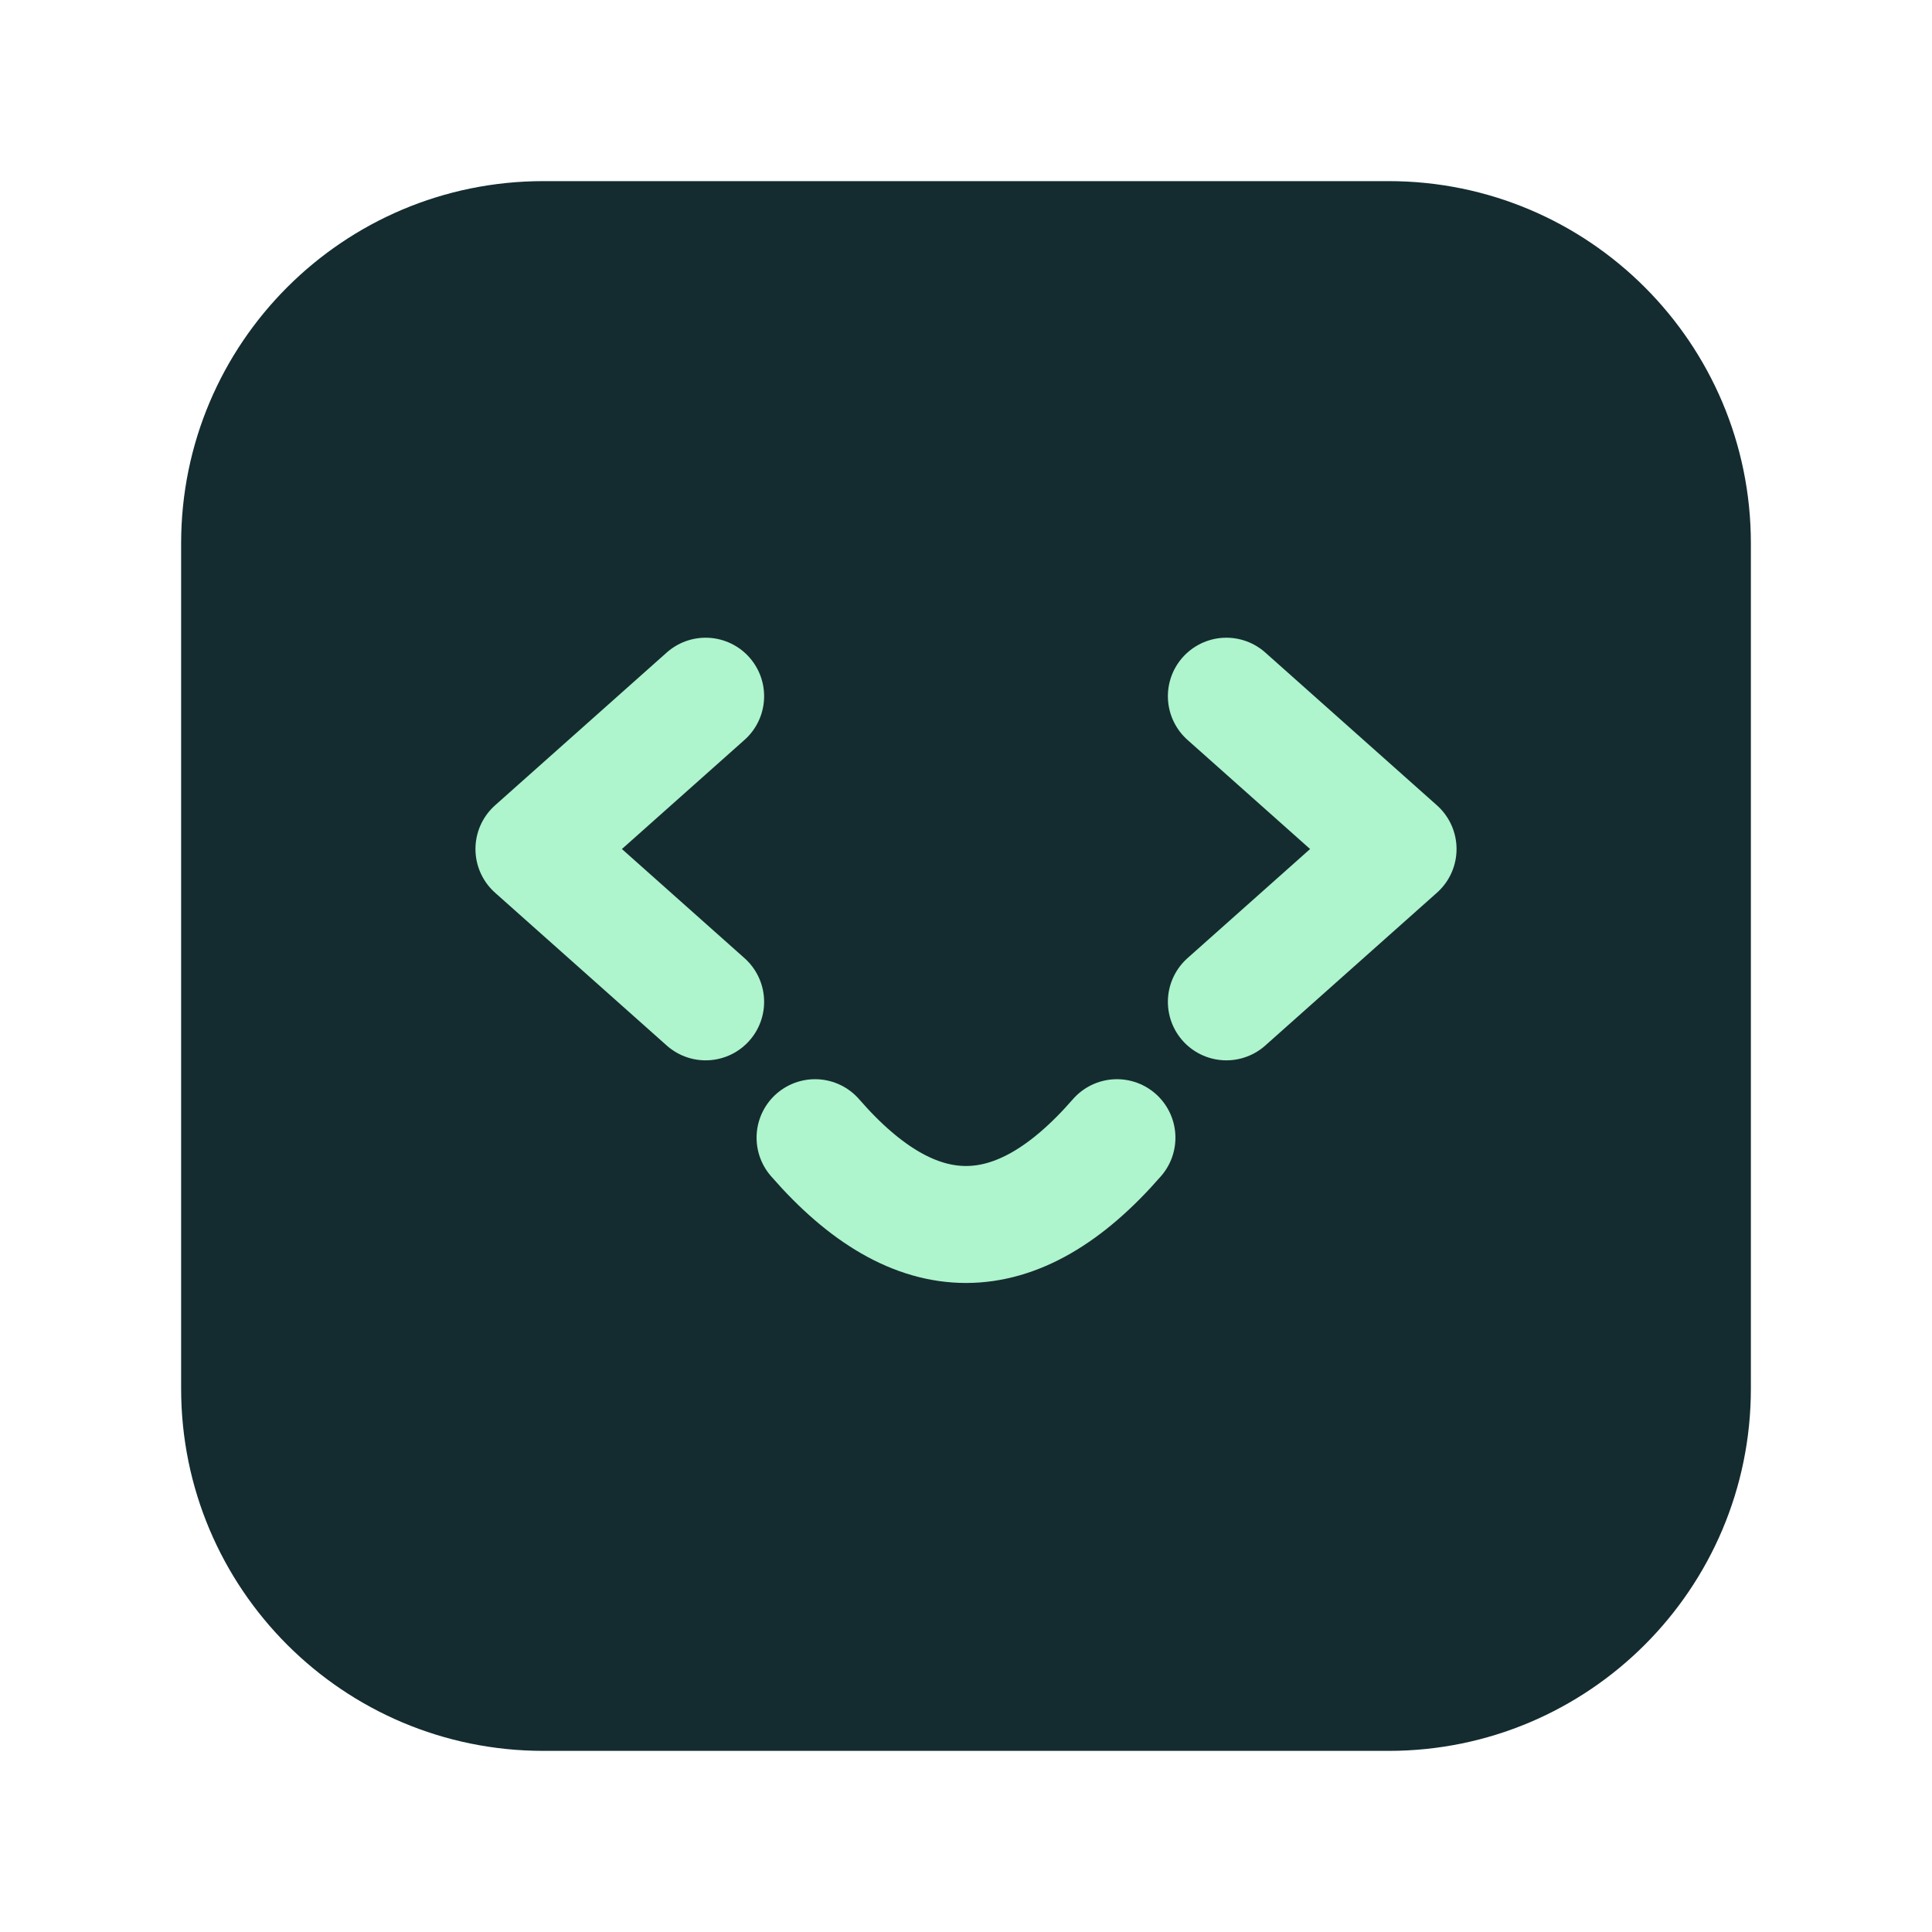
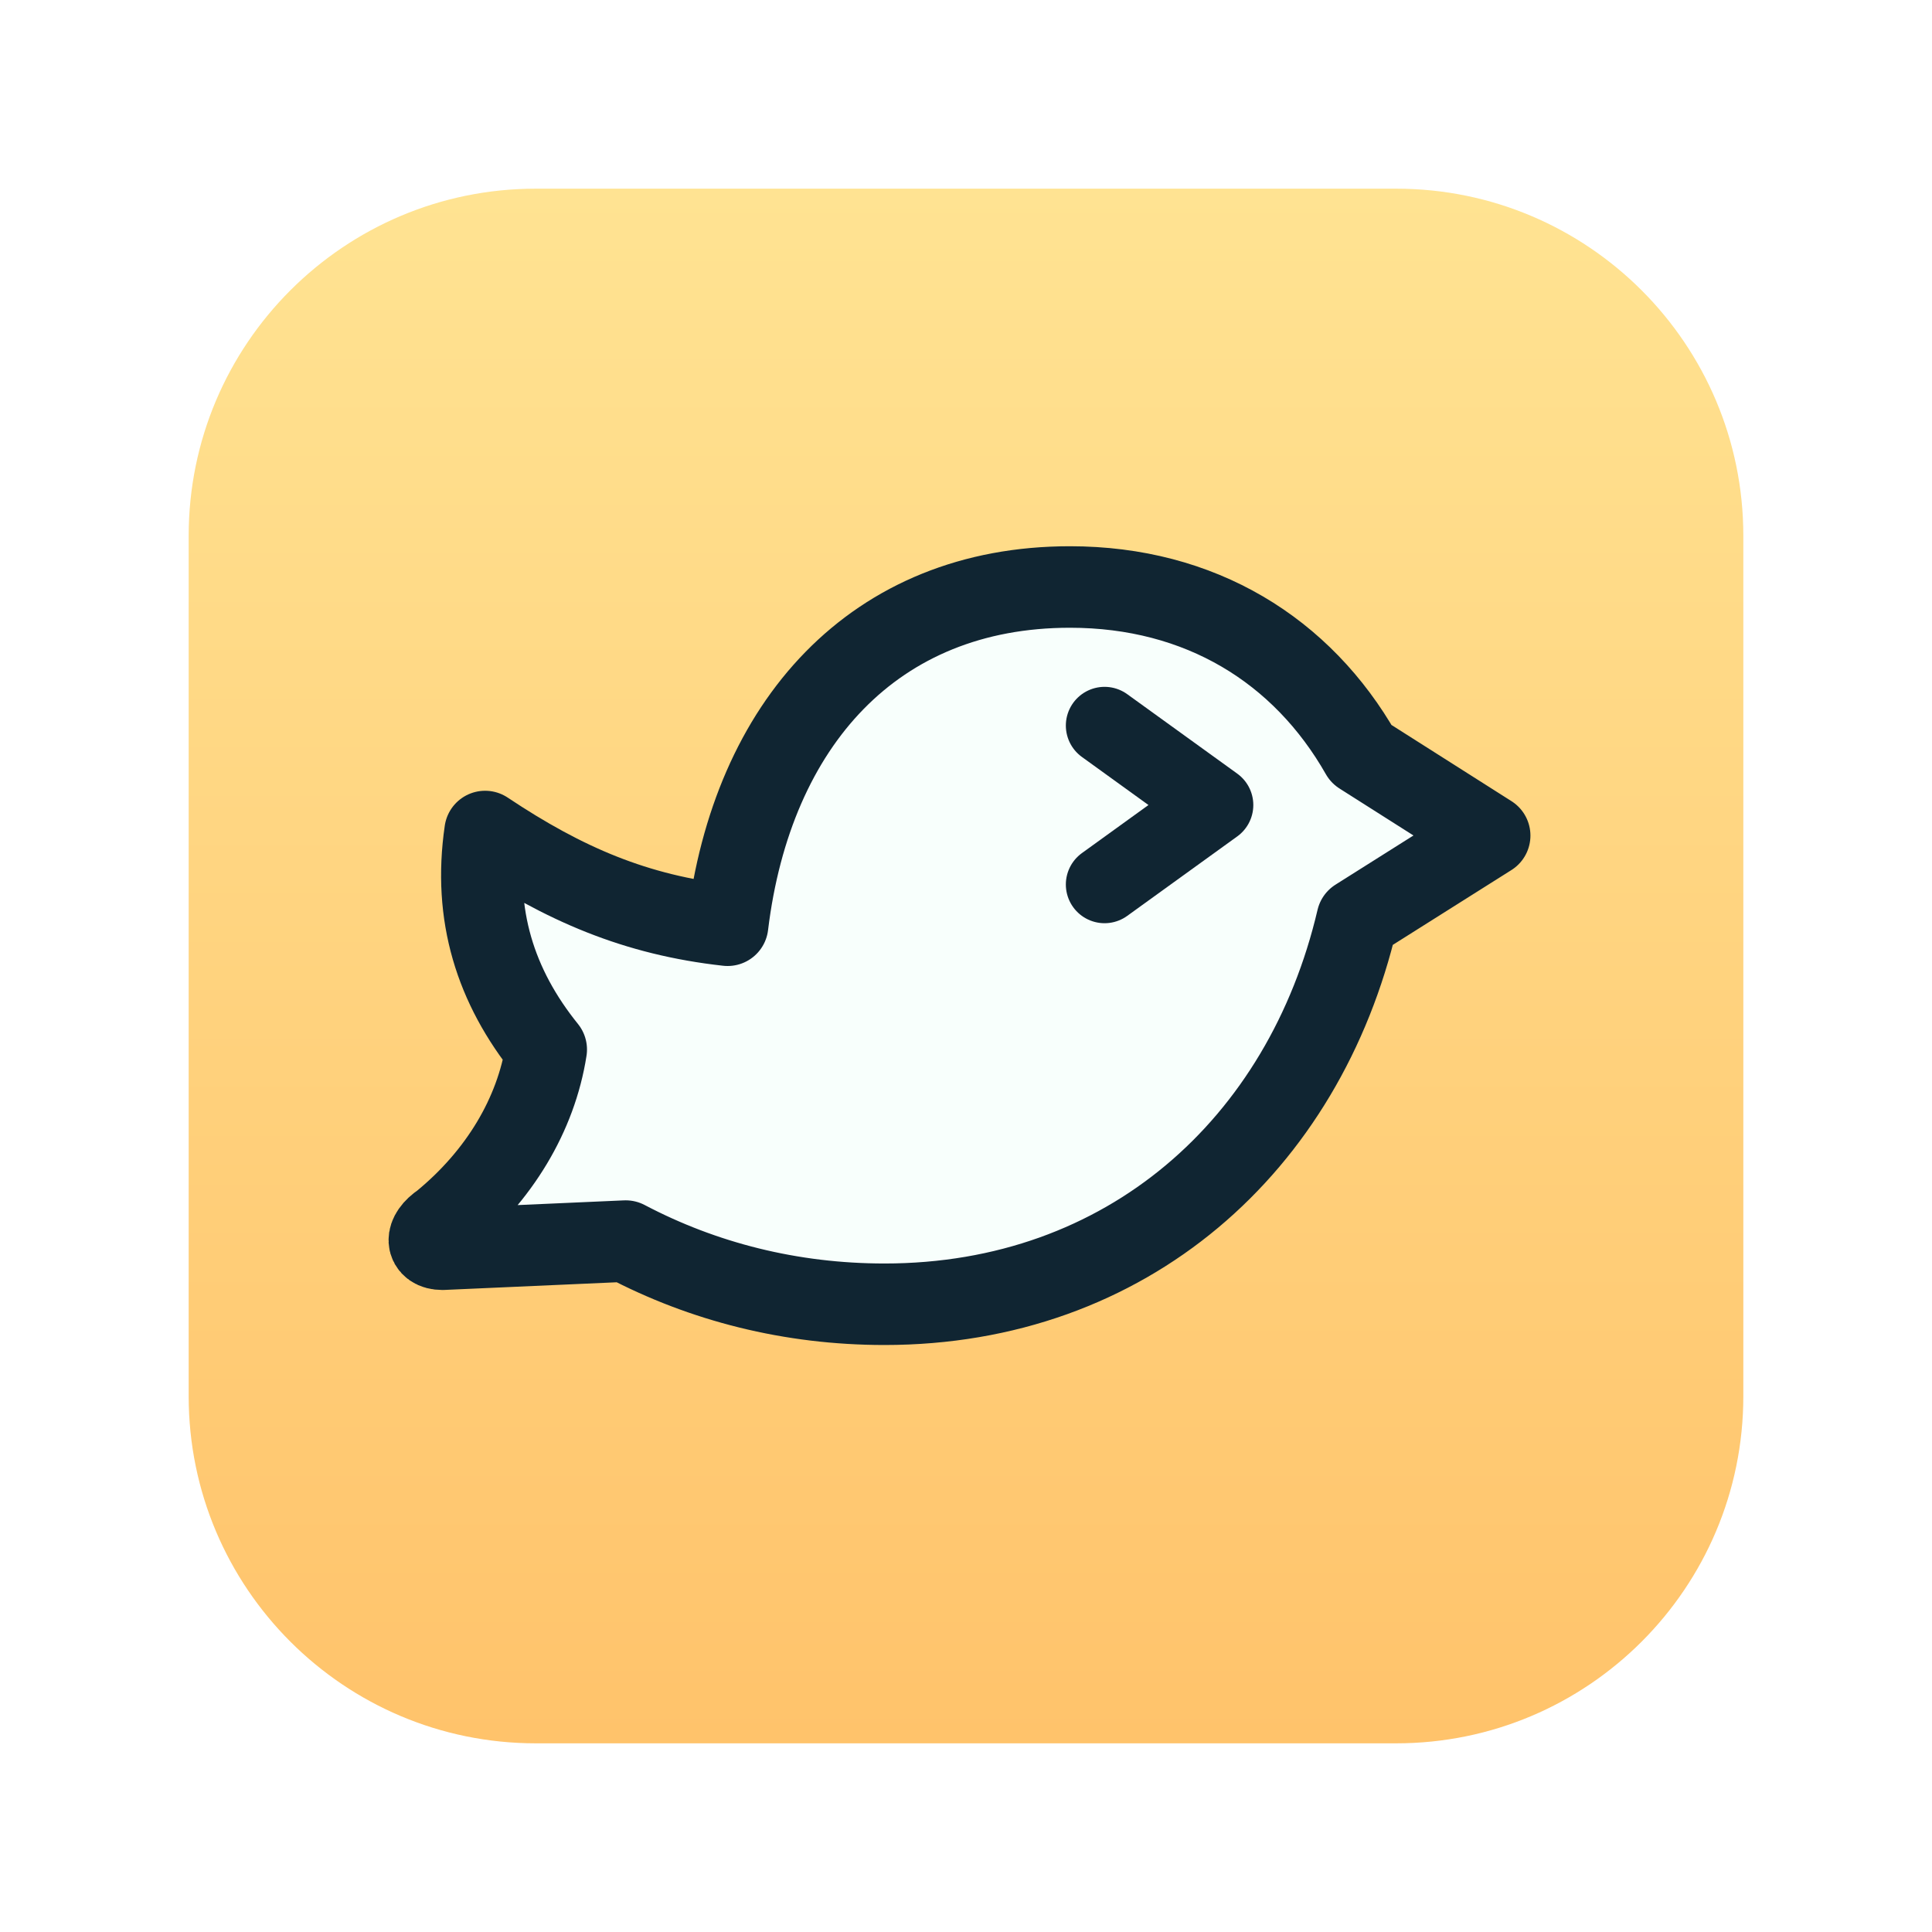
<svg xmlns="http://www.w3.org/2000/svg" width="1024" height="1024" viewBox="0 0 1024 1024">
-   <rect x="96" y="96" width="832" height="832" rx="192" fill="#142C30" />
-   <path d="m374 369-91 81 91 81m276-162 91 81-91 81M432 603q80 92 160 0" fill="none" stroke="#AEF4CD" stroke-width="62" stroke-linecap="round" stroke-linejoin="round" />
+   <defs>
+     <linearGradient id="tile" x1="0" y1="100" x2="0" y2="924" gradientUnits="userSpaceOnUse">
+       <stop stop-color="#FFE392" />
+       <stop offset="1" stop-color="#FFC36B" />
+     </linearGradient>
+   </defs>
+   <rect x="100" y="100" width="824" height="824" rx="184" fill="url(#tile)" />
+   <g transform="translate(512 512) scale(1.08) translate(-512 -512)">
+     <path fill="#F8FFFC" stroke="#102532" stroke-width="40" stroke-linecap="round" stroke-linejoin="round" d="M255 638c28-23 46-53 51-85-25-31-36-66-30-107 39 26 74 41 119 46 12-99 72-166 168-166 64 0 114 31 143 82l63 40-65 41c-26 111-113 189-232 189-46 0-89-11-127-31l-90 4c-8 0-9-7 0-13Z" />
+     <path fill="none" stroke="#102532" stroke-width="38" stroke-linecap="round" stroke-linejoin="round" d="m580 394 54 39-54 39" />
+   </g>
</svg>
